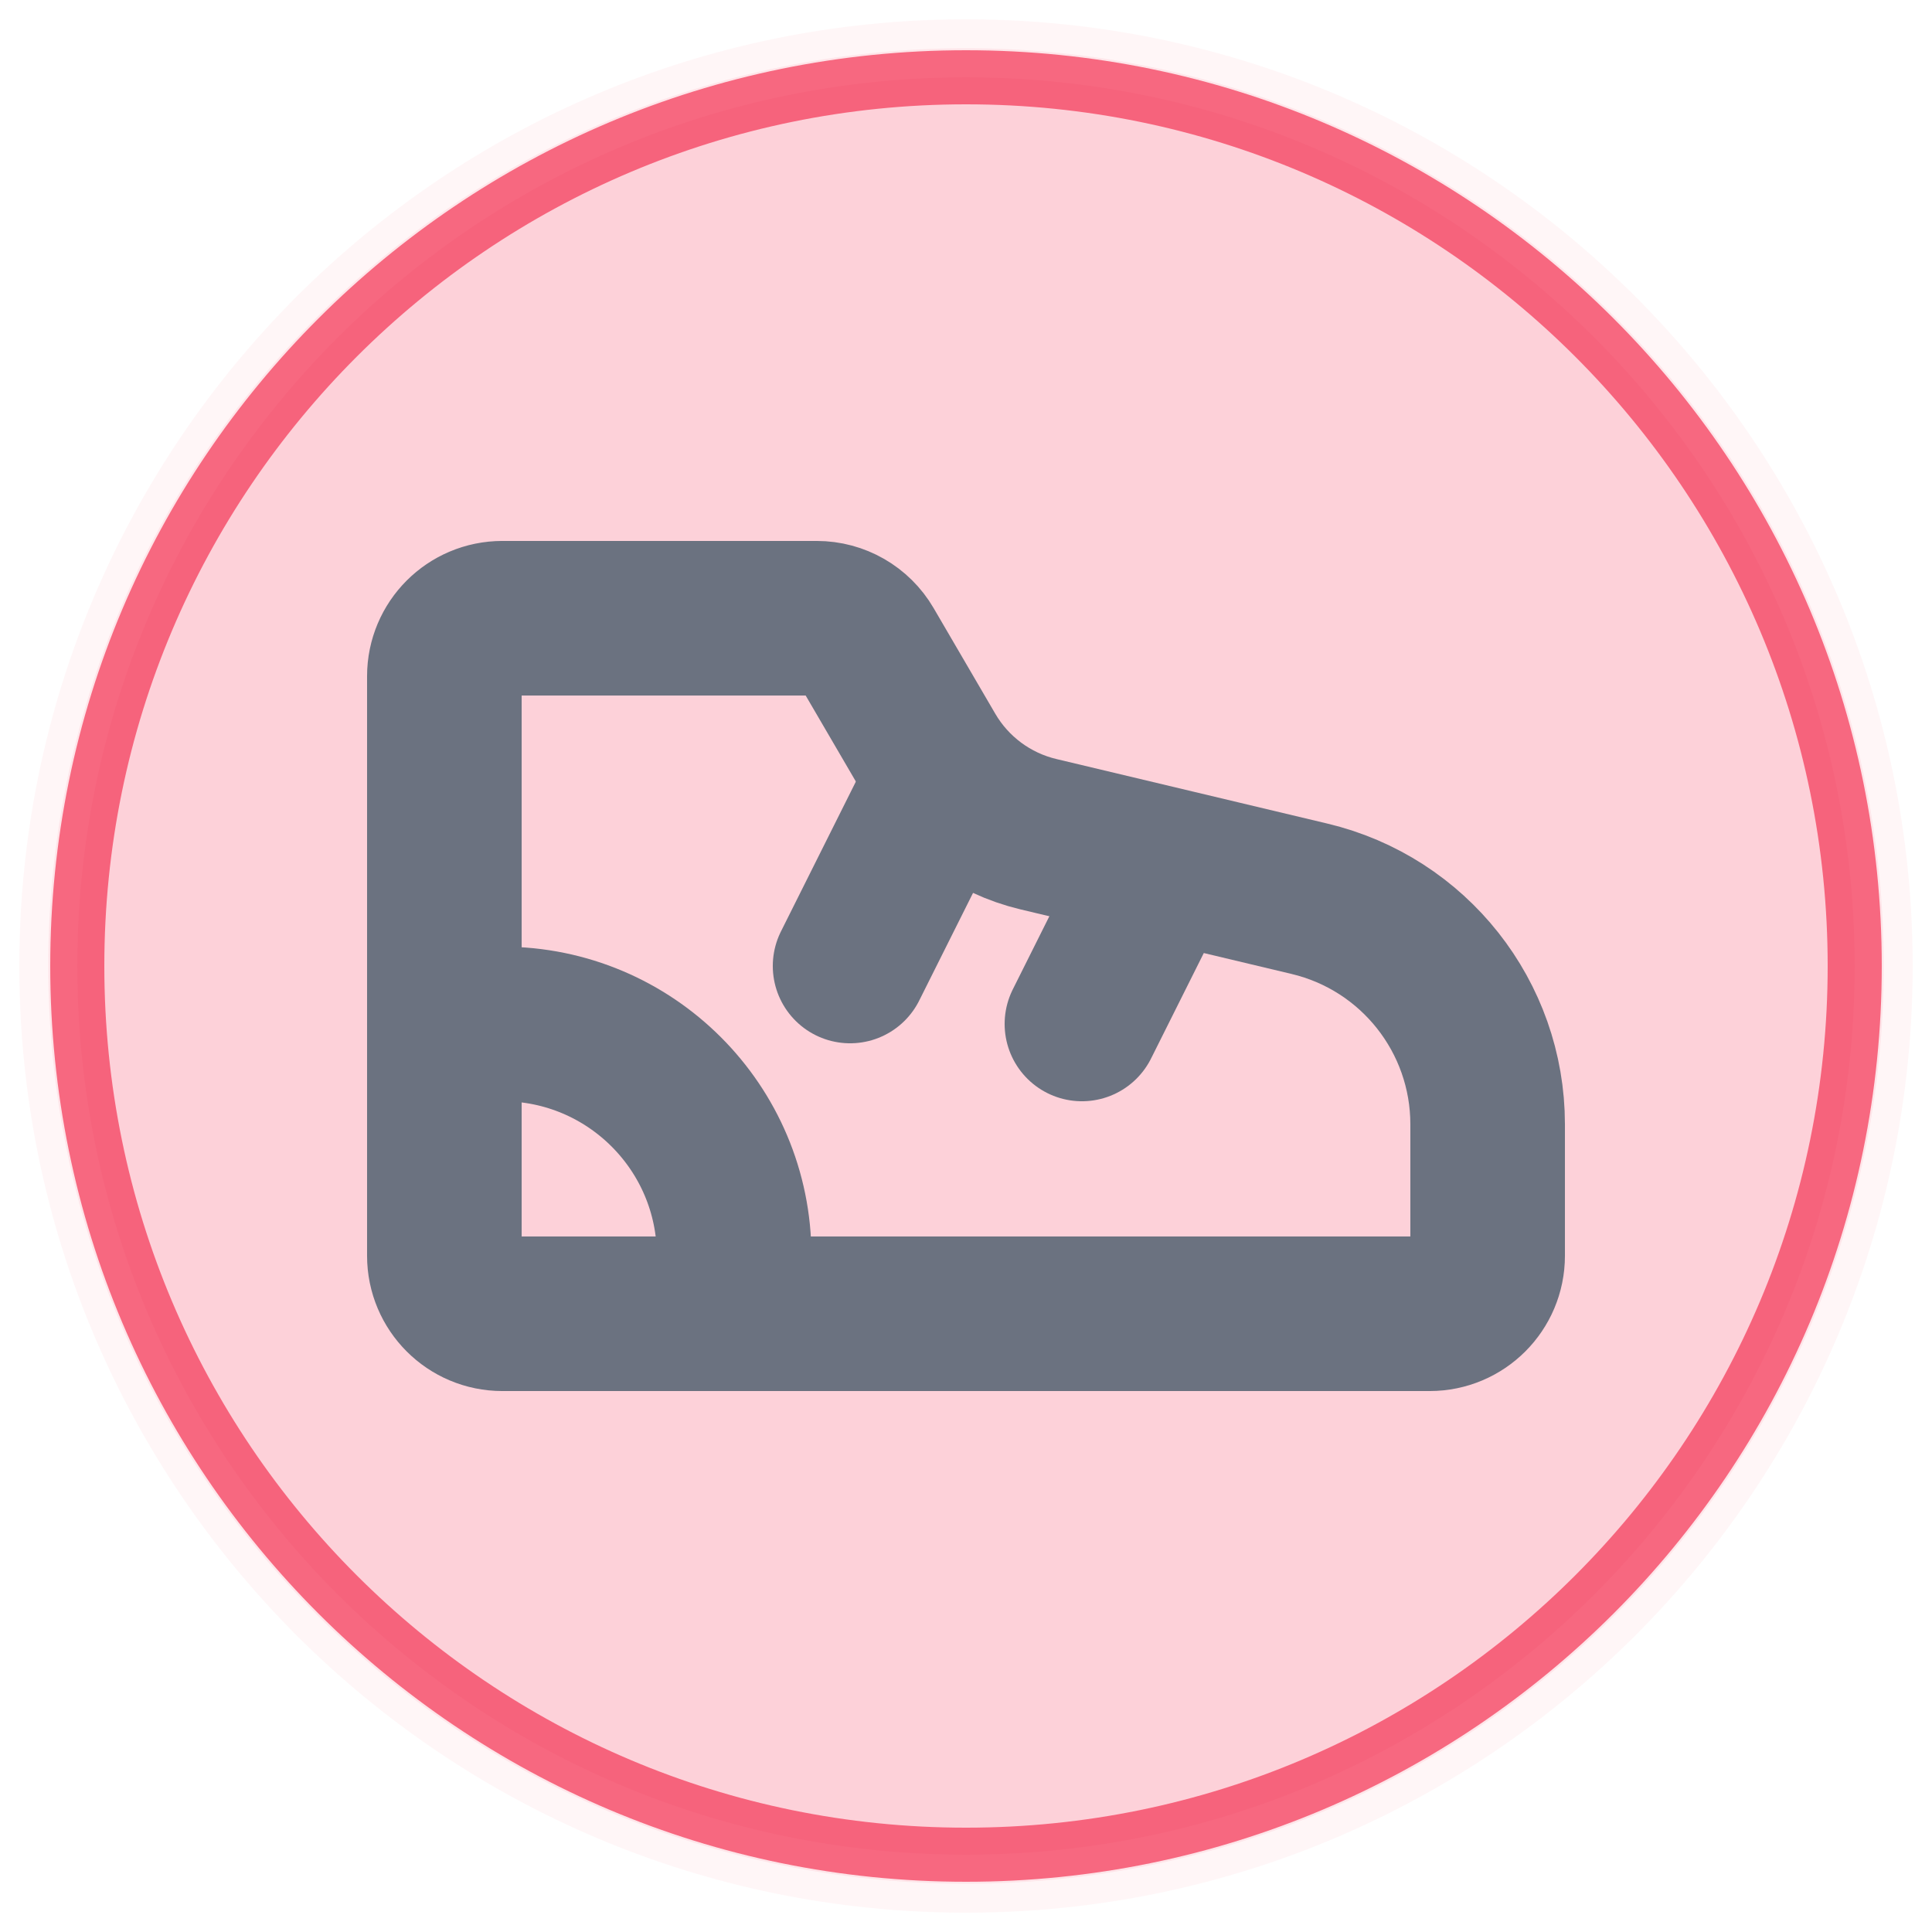
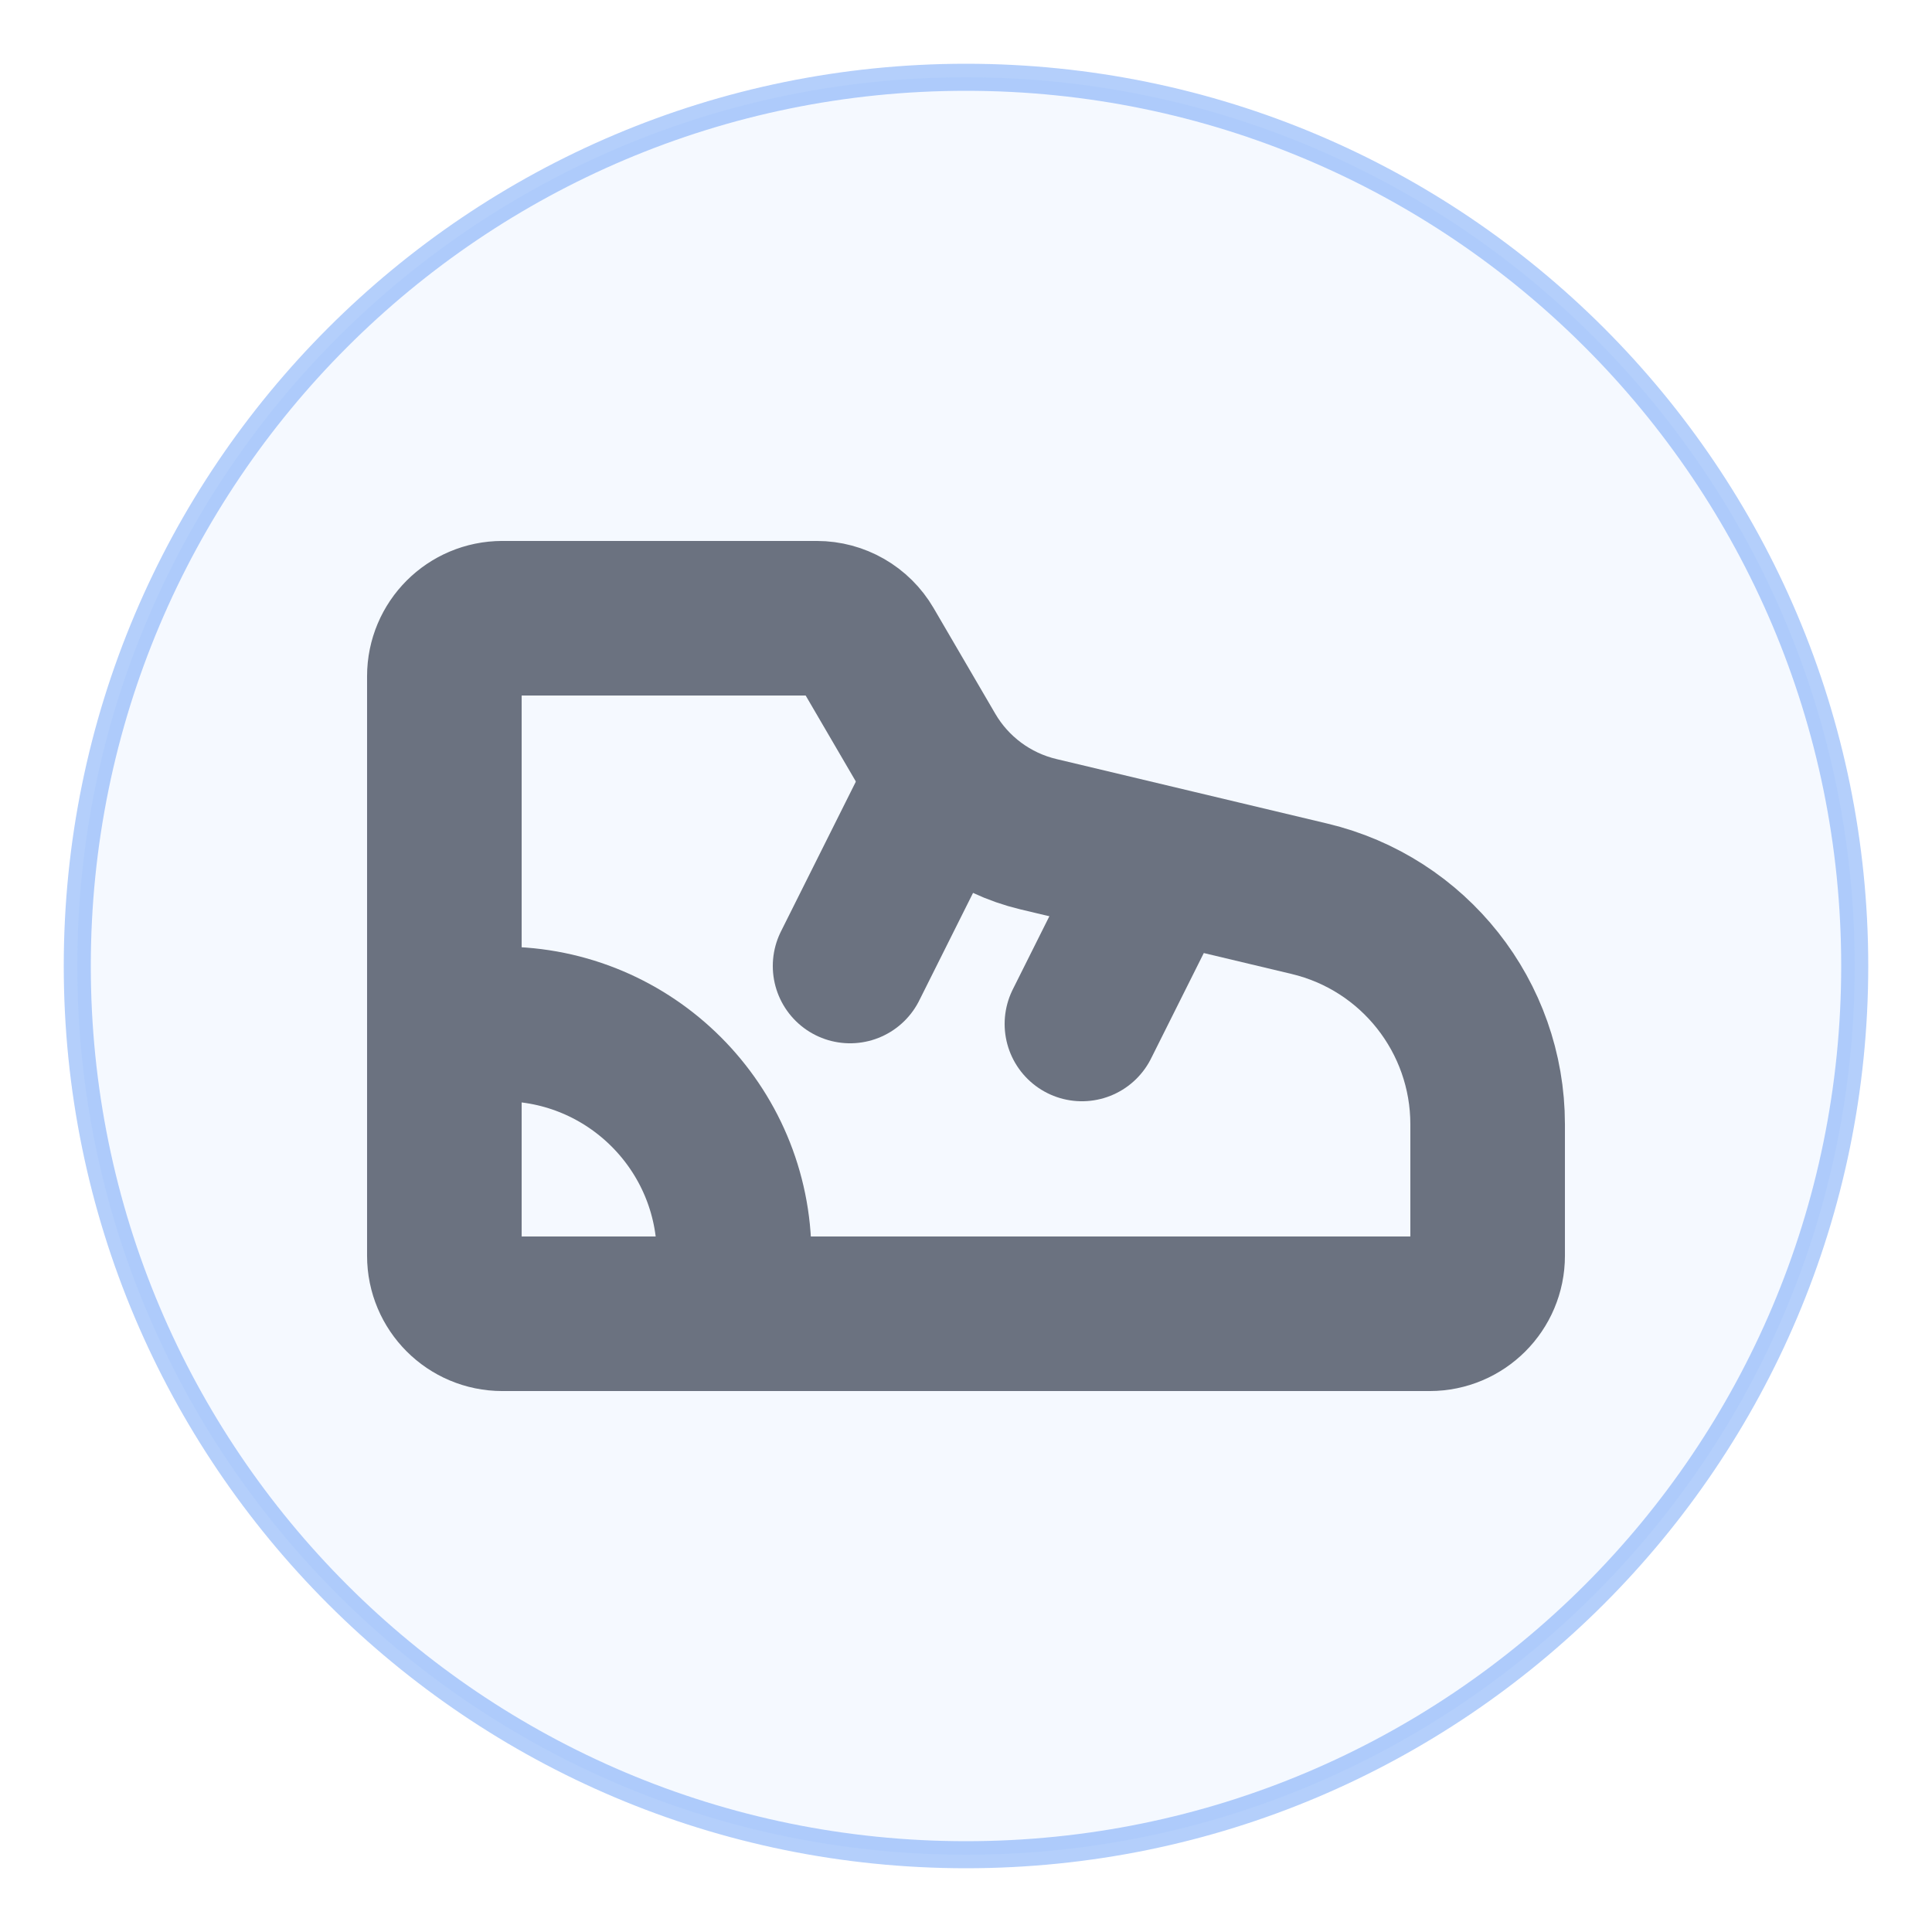
<svg xmlns="http://www.w3.org/2000/svg" viewBox="0 0 100 100" role="img" aria-hidden="true">
-   <circle cx="50" cy="50" r="49" fill="#f43f5e" fill-opacity="0.05" />
-   <circle cx="50" cy="50" r="47.5" fill="#f43f5e" fill-opacity="0.09" />
-   <circle cx="50" cy="50" r="46" fill="#f43f5e" fill-opacity="0.12" />
-   <circle cx="50" cy="50" r="46" fill="none" stroke="#f43f5e" stroke-width="2.8" stroke-opacity="0.75" />
+   <circle cx="50" cy="50" r="46" fill="#3b82f6" fill-opacity="0.05" />
+   <circle cx="50" cy="50" r="46" fill="none" stroke="#3b82f6" stroke-width="1.4" stroke-opacity="0.38" />
  <g transform="translate(14,14) scale(3)">
    <path d="M4 6h5.426a1 1 0 0 1 .863 .496l1.064 1.823a3 3 0 0 0 1.896 1.407l4.677 1.114a4 4 0 0 1 3.074 3.89v2.27a1 1 0 0 1 -1 1h-16a1 1 0 0 1 -1 -1v-10a1 1 0 0 1 1 -1" fill="none" stroke="#6b7280" stroke-width="2.667" stroke-linecap="round" stroke-linejoin="round" />
    <path d="M14 13l1 -2" fill="none" stroke="#6b7280" stroke-width="2.667" stroke-linecap="round" stroke-linejoin="round" />
    <path d="M8 18v-1a4 4 0 0 0 -4 -4h-1" fill="none" stroke="#6b7280" stroke-width="2.667" stroke-linecap="round" stroke-linejoin="round" />
    <path d="M10 12l1.5 -3" fill="none" stroke="#6b7280" stroke-width="2.667" stroke-linecap="round" stroke-linejoin="round" />
  </g>
</svg>
